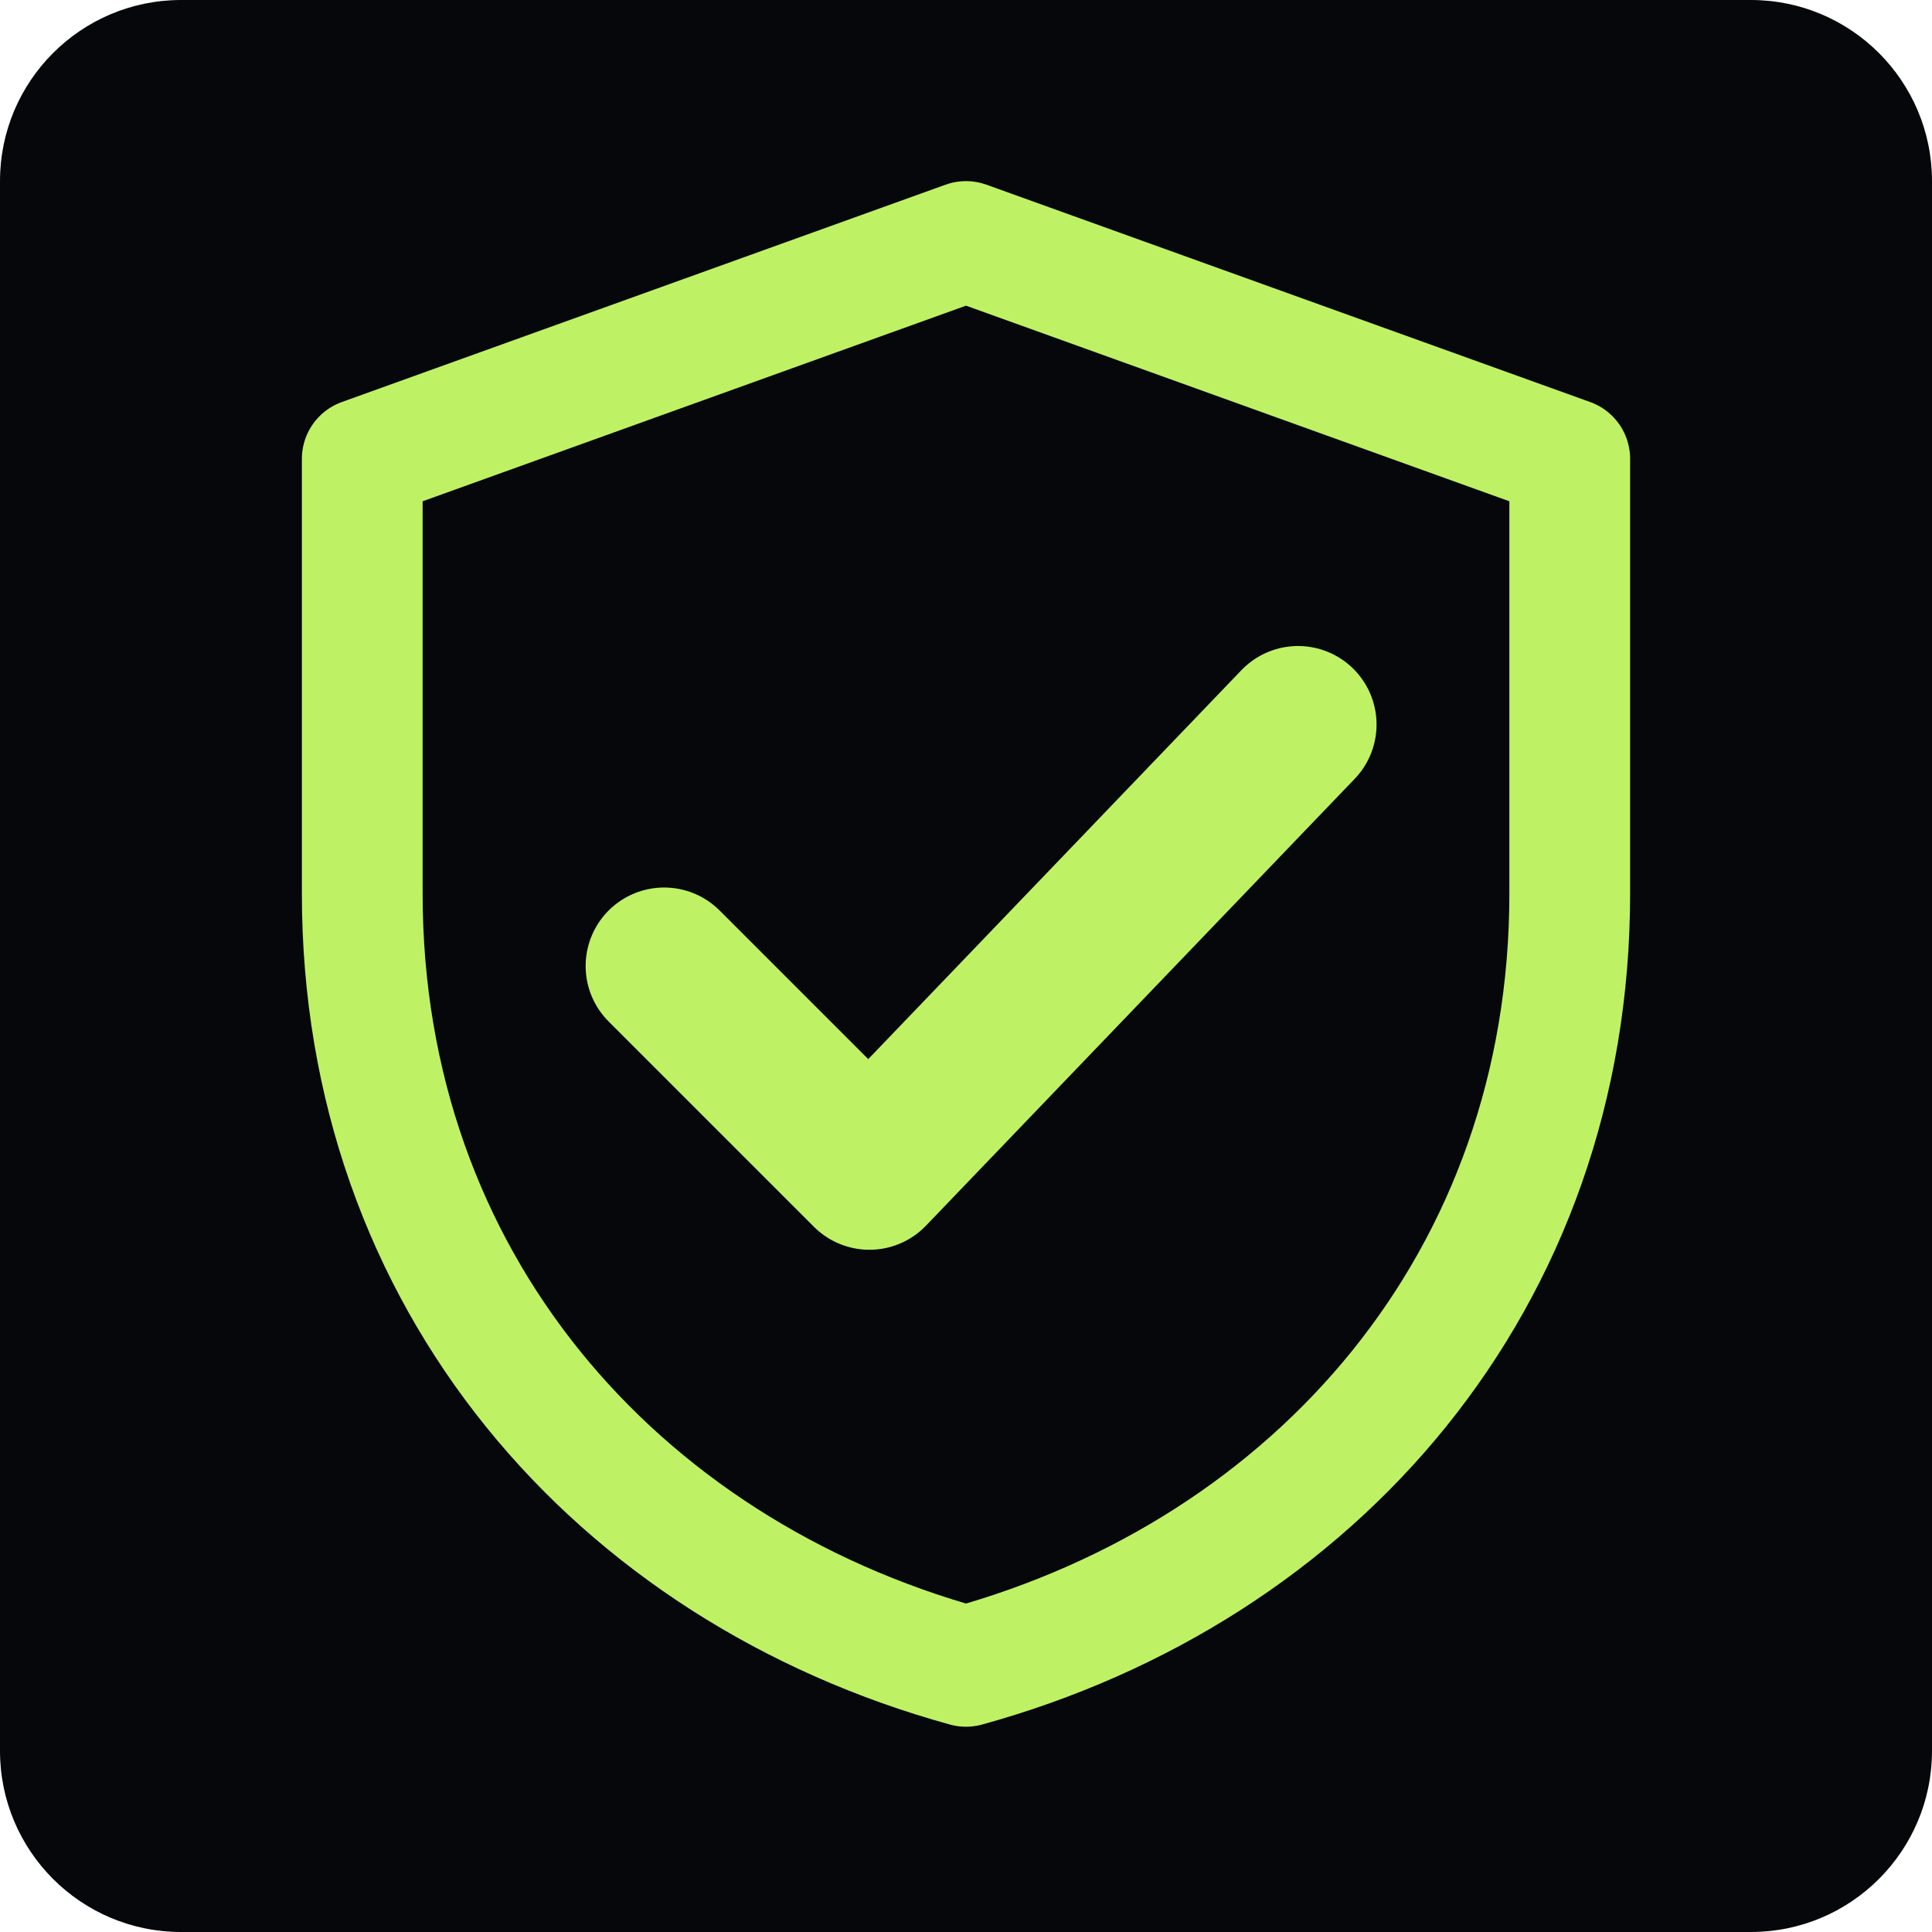
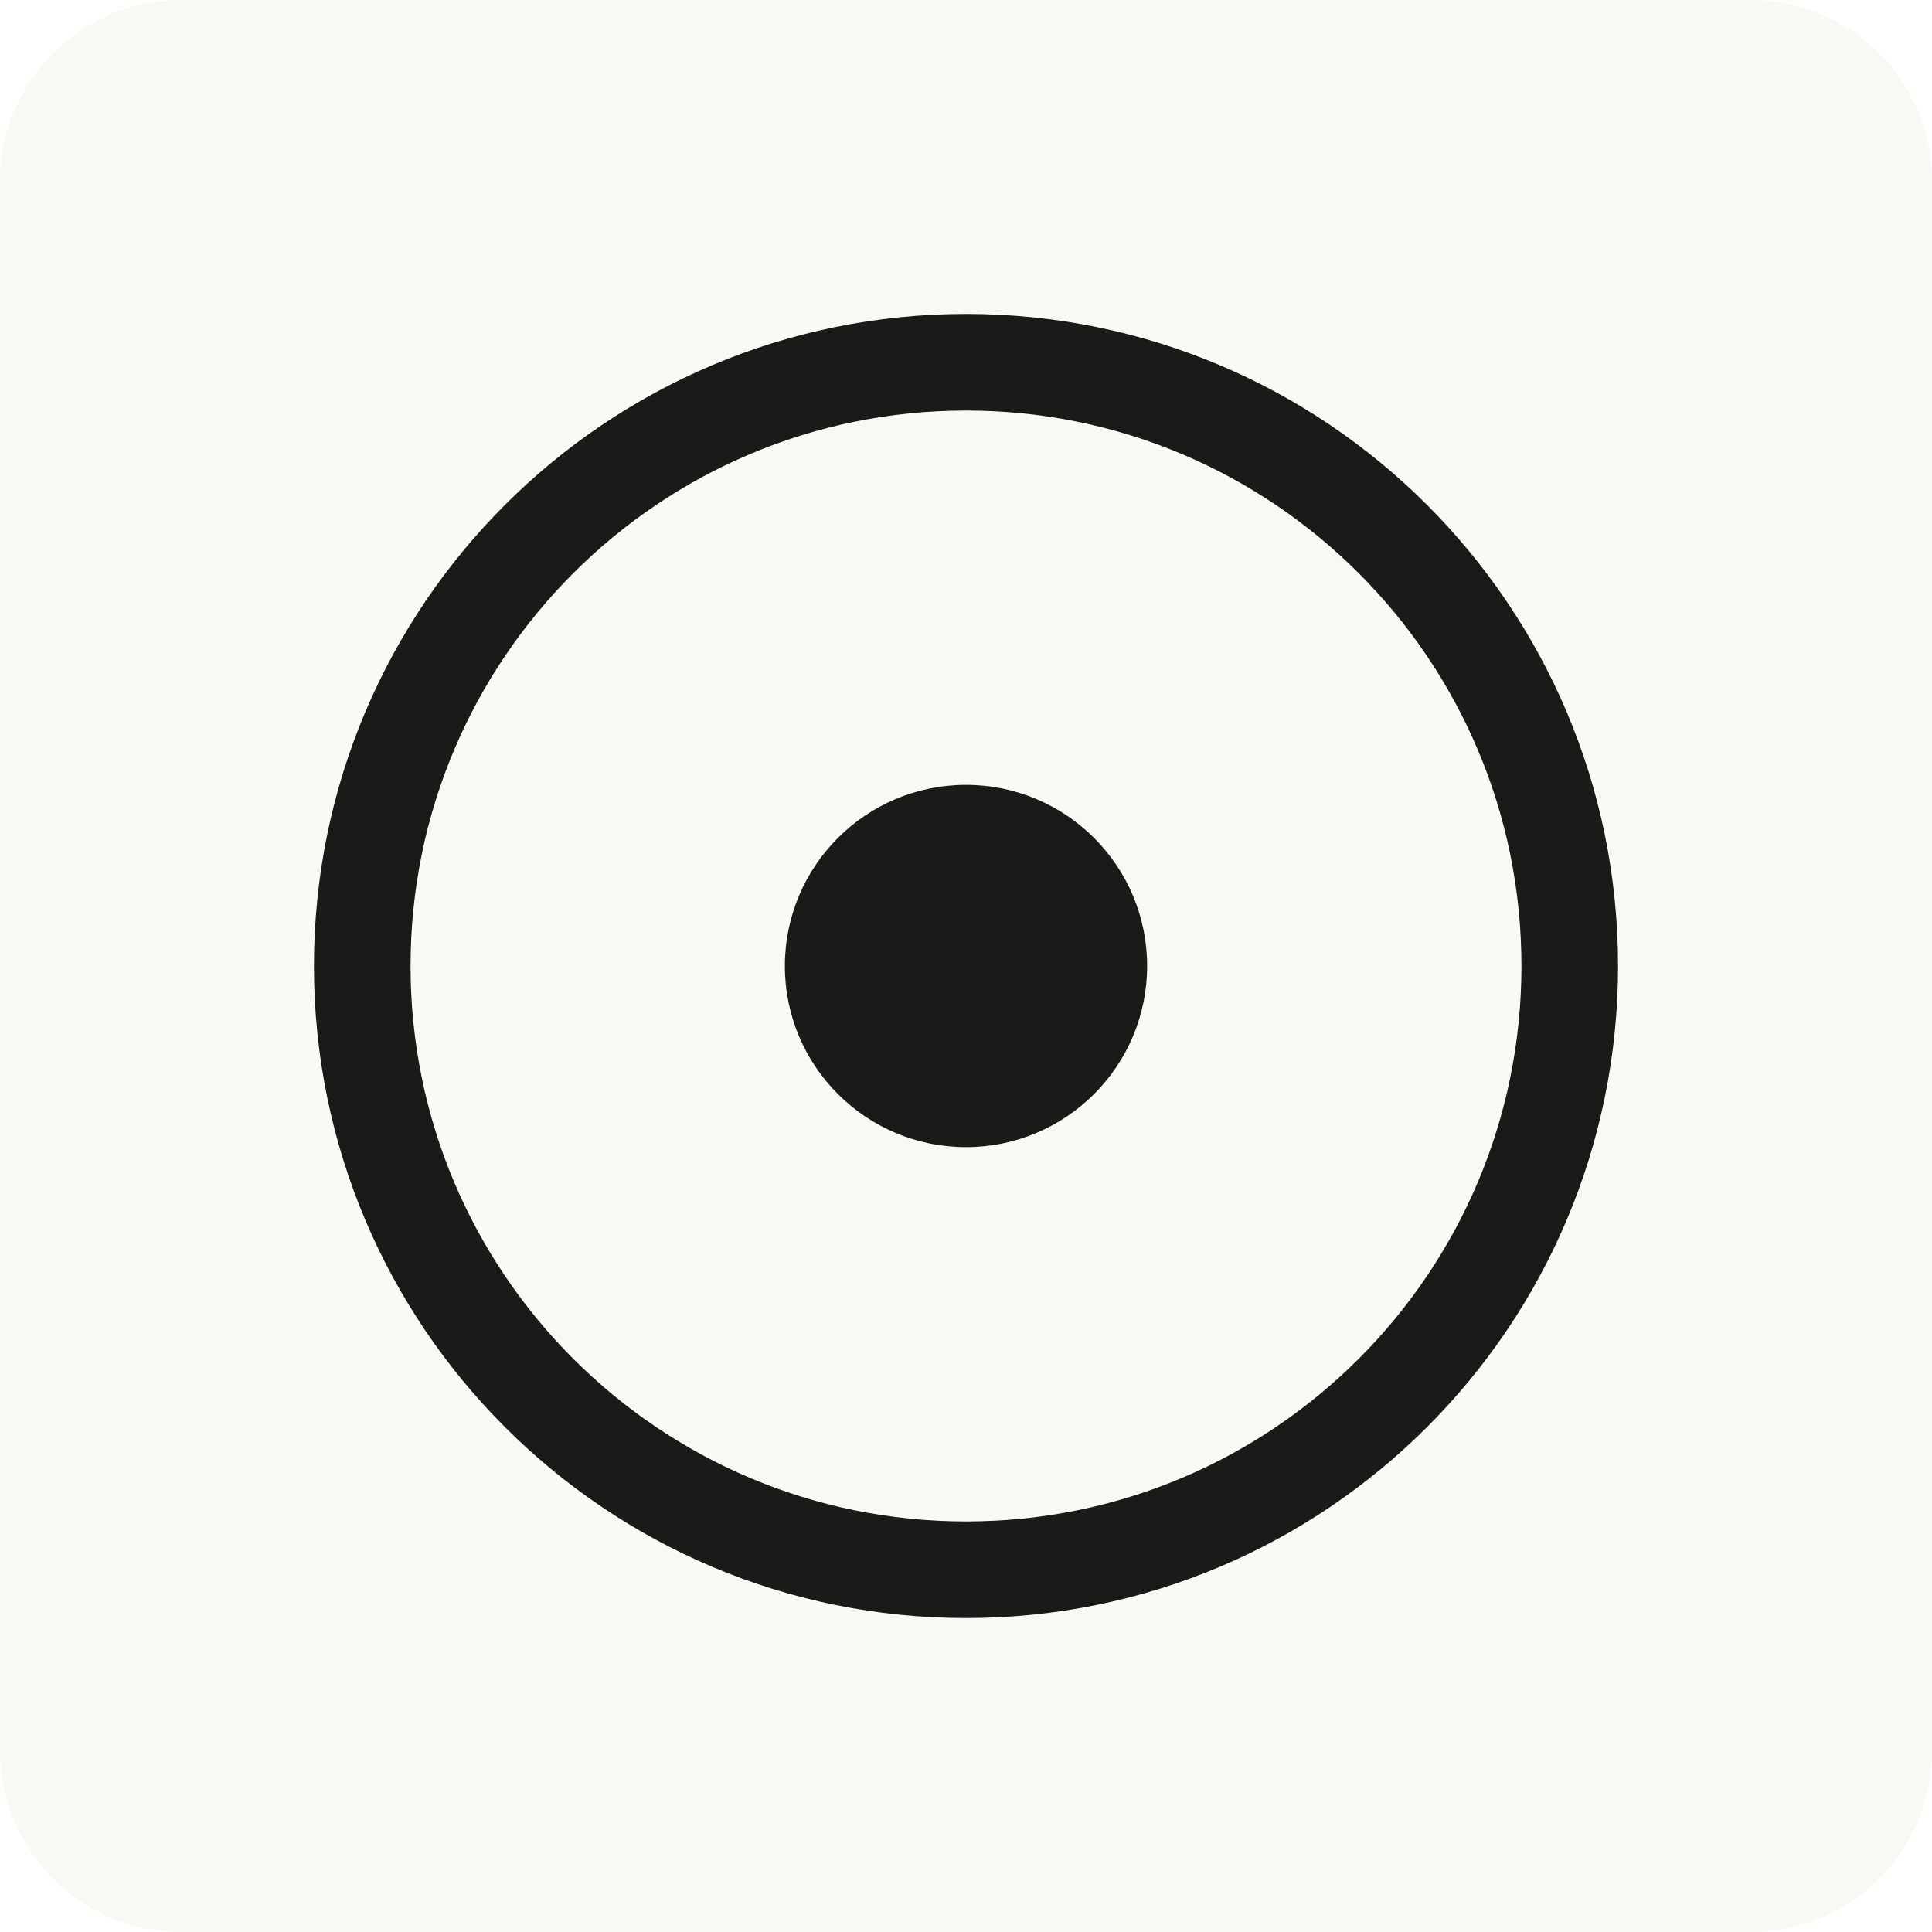
<svg xmlns="http://www.w3.org/2000/svg" viewBox="0 0 32 32">
-   <rect width="32" height="32" rx="3" fill="#05070a" />
-   <path d="M16 4l10 3.6v7.2c0 6.4-4.2 11.2-10 12.8-5.8-1.6-10-6.4-10-12.8V7.6z" fill="none" stroke="#bef264" stroke-width="2" stroke-linejoin="round" />
-   <path d="M11 16l3.4 3.4L21.5 12" fill="none" stroke="#bef264" stroke-width="2.6" stroke-linecap="round" stroke-linejoin="round" />
+   <rect width="32" height="32" rx="3" fill="#faf8f3" />
+   <circle cx="16" cy="16" r="10" fill="none" stroke="#1a1a18" stroke-width="1.6" />
+   <circle cx="16" cy="16" r="3" fill="#1a1a18" />
</svg>
